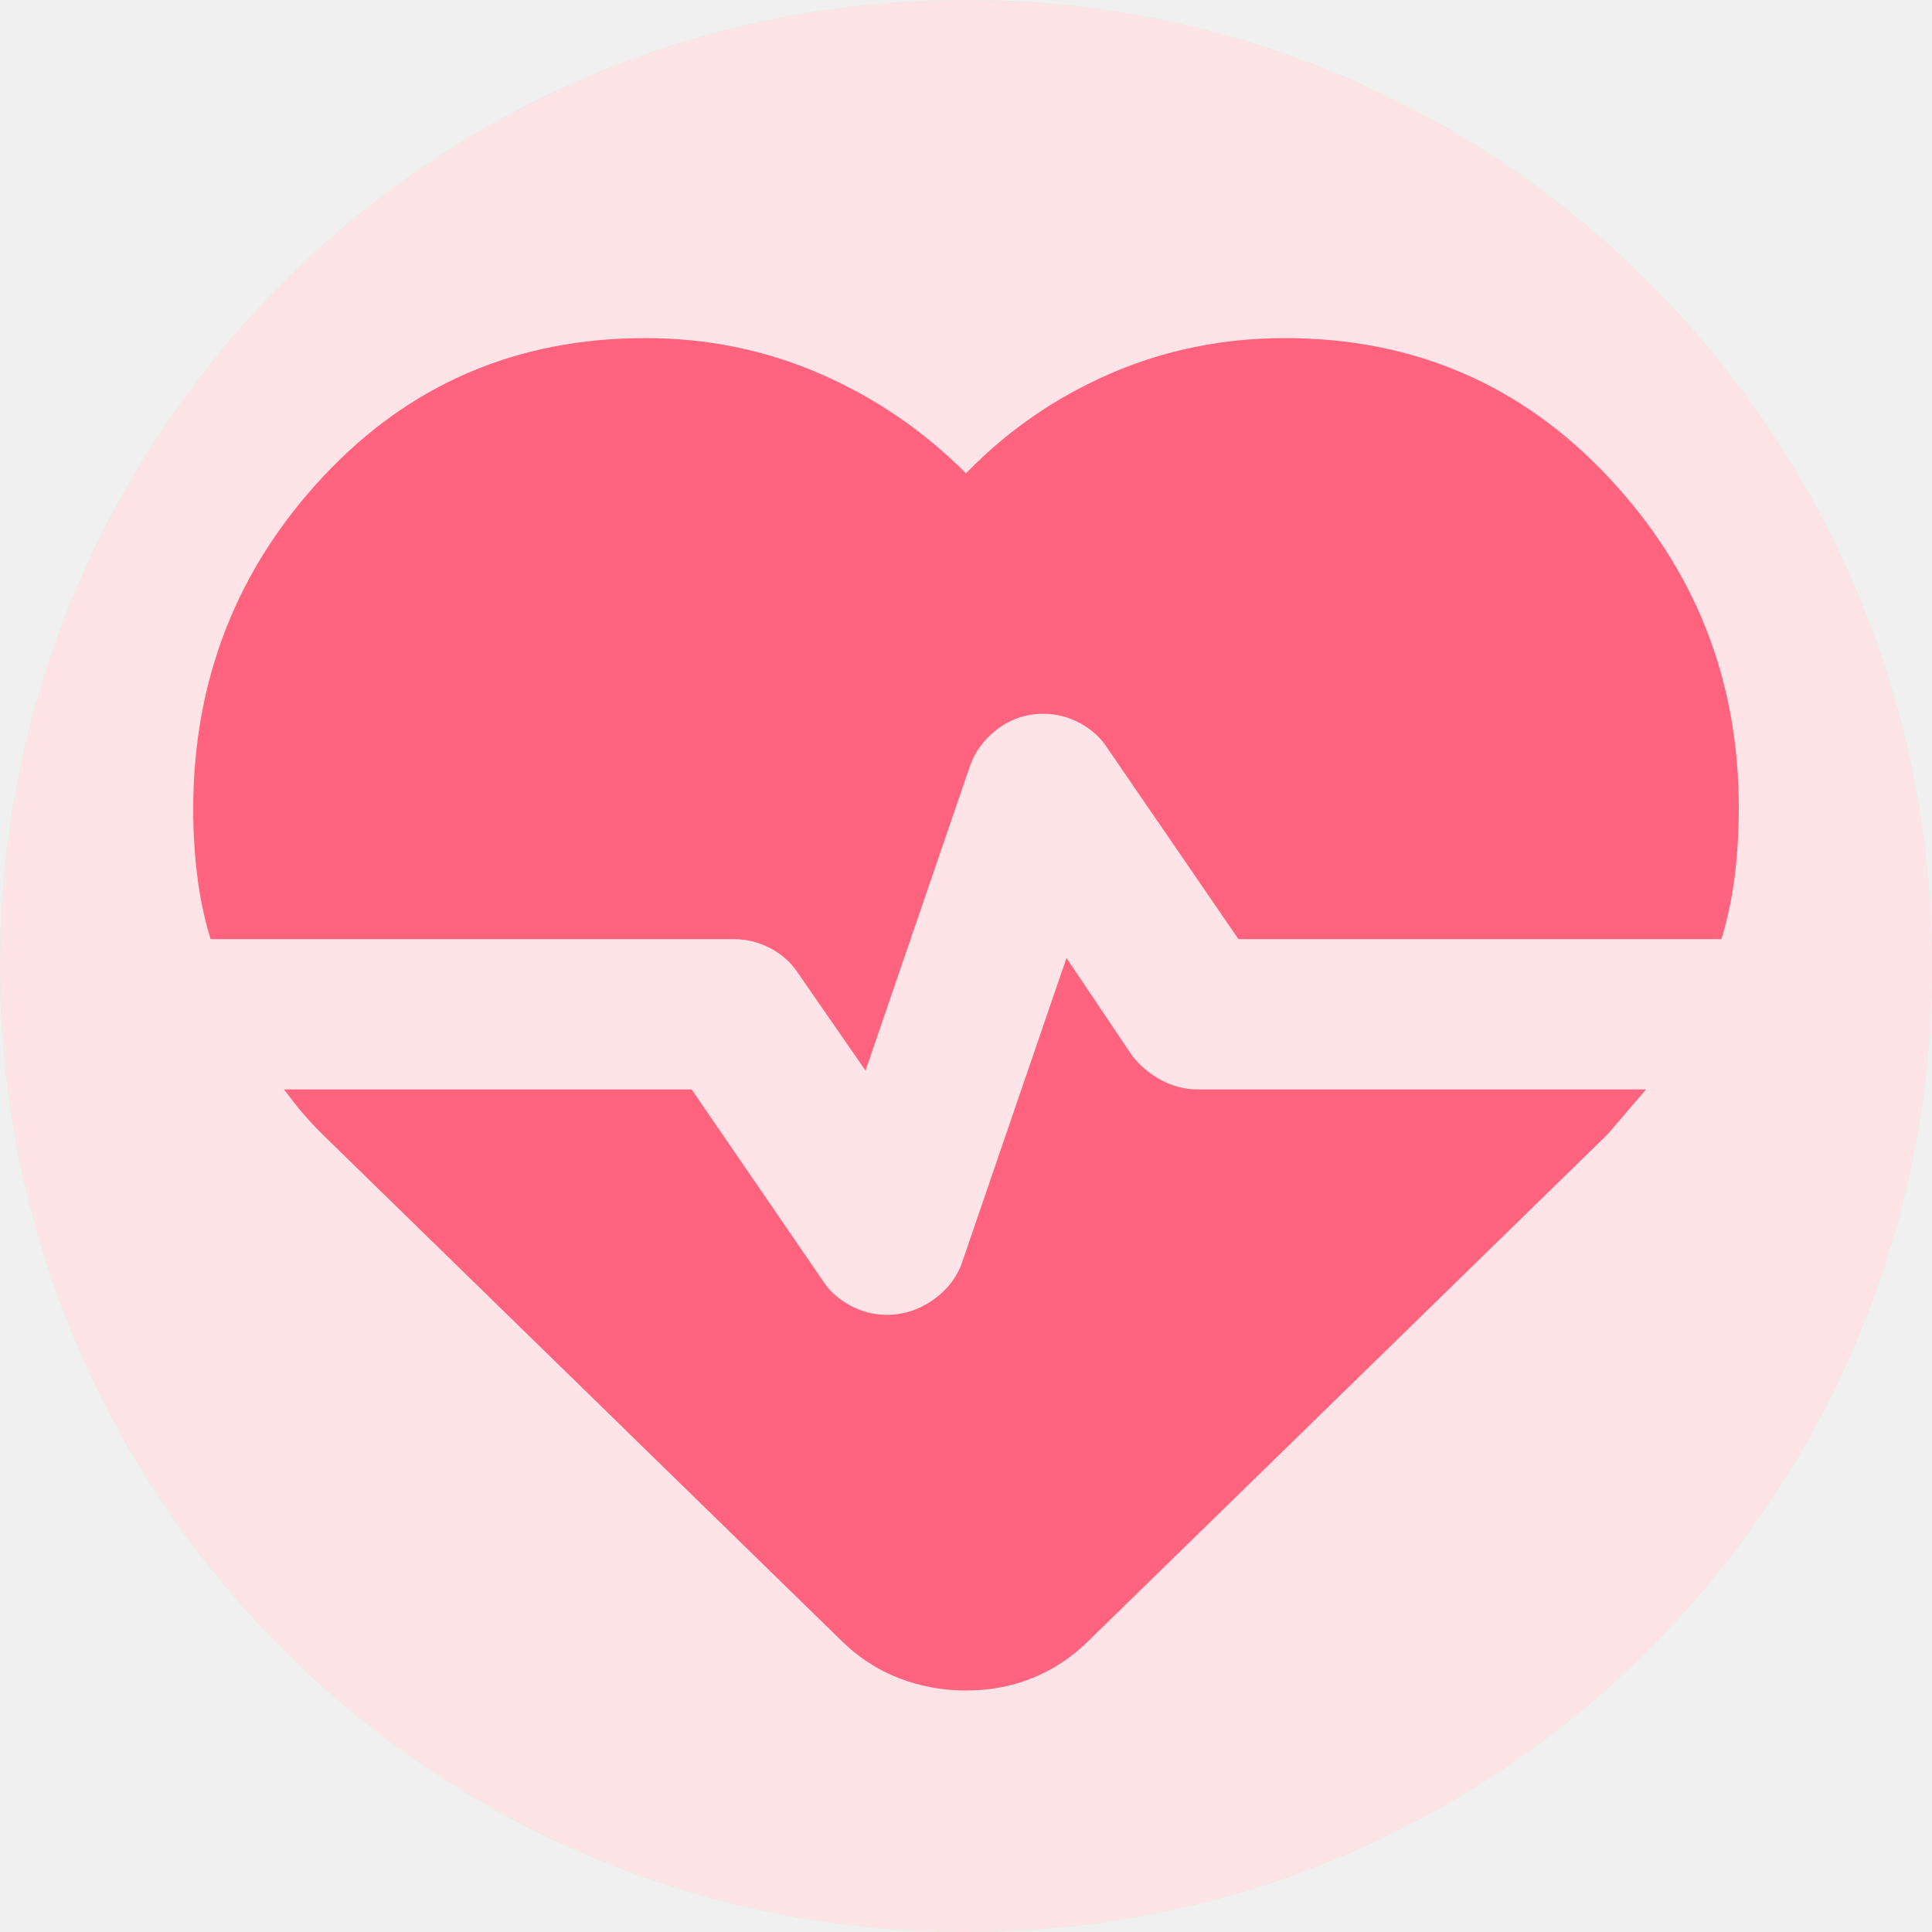
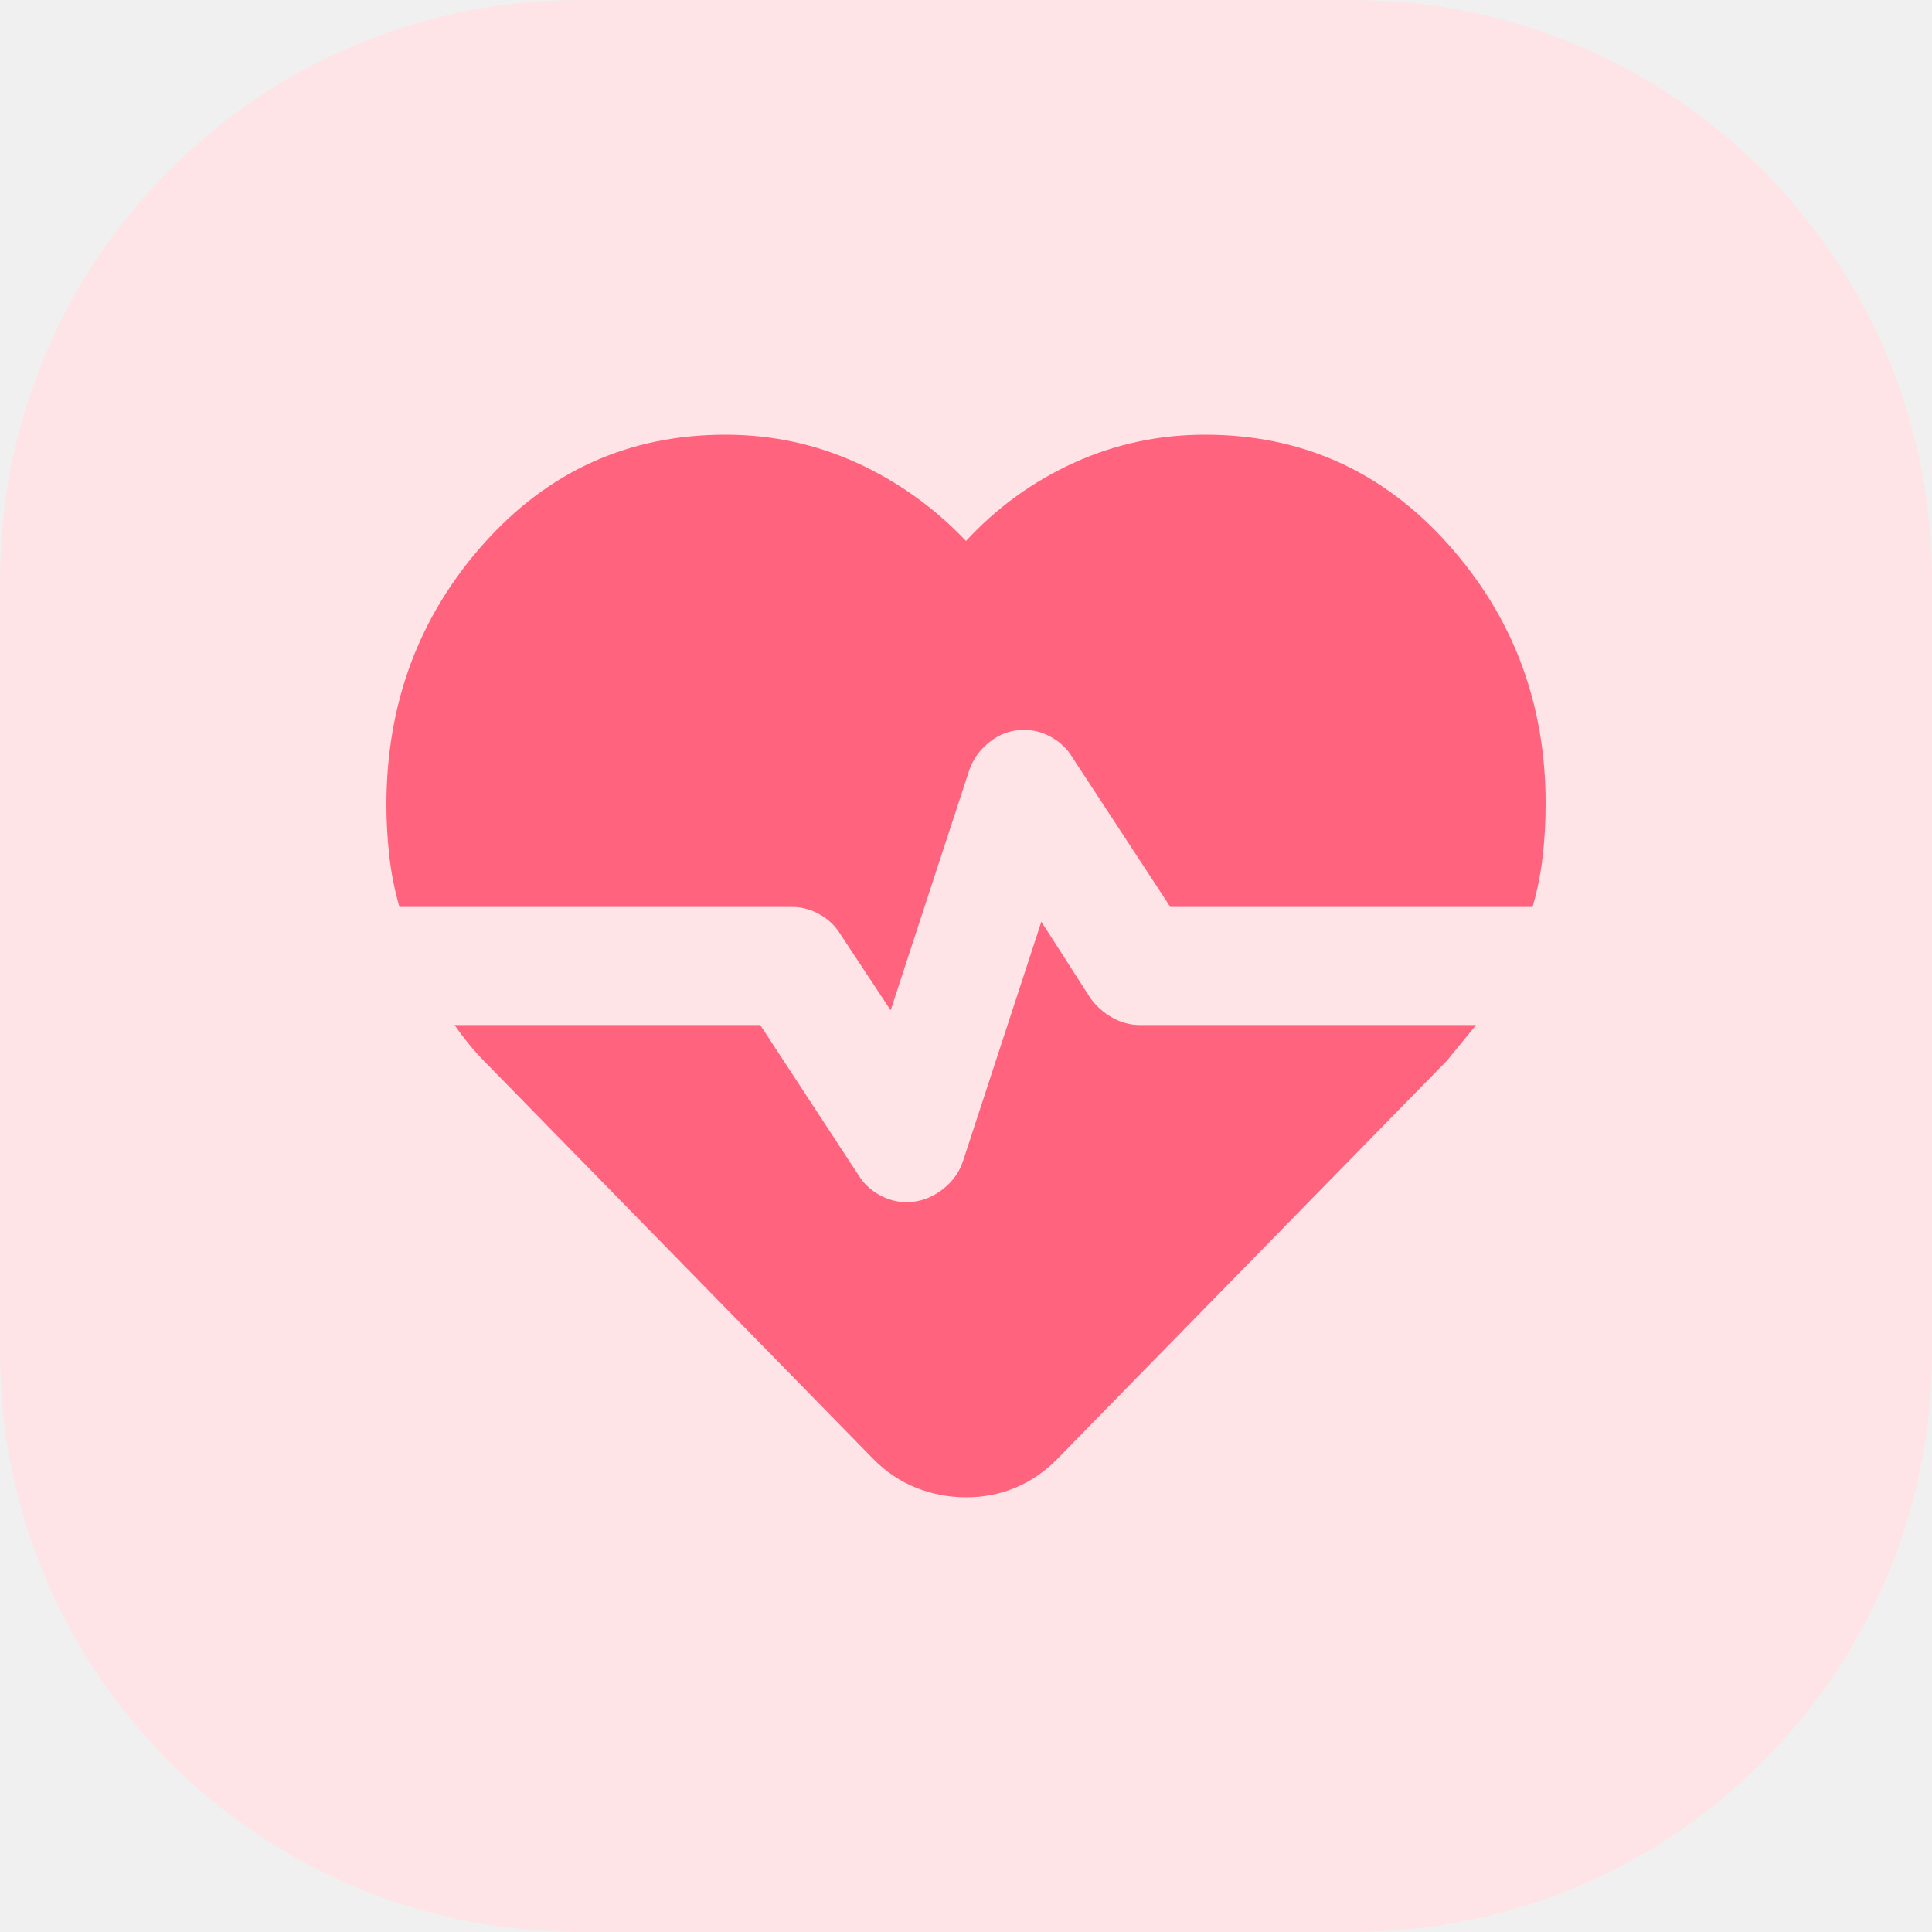
- <svg xmlns="http://www.w3.org/2000/svg" width="20" height="20" viewBox="0 0 20 20" fill="none">
-   <g clip-path="url(#clip0_244_2456)">
-     <rect width="20" height="20" rx="10" fill="#B9F8CF" />
-     <rect width="20" height="20" rx="10" fill="#FEE4E6" />
-     <path d="M13.3 3.5C14.633 3.5 15.75 3.98 16.65 4.939C17.551 5.898 18 7.039 18 8.361C18 8.594 17.987 8.825 17.96 9.052C17.933 9.279 17.887 9.502 17.82 9.722H12.82L11.46 7.739C11.393 7.635 11.3 7.551 11.18 7.486C11.06 7.421 10.933 7.389 10.8 7.389C10.627 7.389 10.47 7.441 10.33 7.544C10.191 7.648 10.094 7.778 10.04 7.933L8.96 11.083L8.26 10.072C8.193 9.969 8.1 9.884 7.98 9.819C7.86 9.755 7.733 9.722 7.6 9.722H2.18C2.113 9.502 2.067 9.278 2.04 9.052C2.013 8.825 2 8.601 2 8.381C2 7.045 2.447 5.898 3.34 4.939C4.233 3.98 5.347 3.5 6.68 3.5C7.32 3.5 7.923 3.623 8.49 3.869C9.057 4.116 9.561 4.459 10 4.9C10.427 4.459 10.924 4.116 11.49 3.869C12.057 3.623 12.661 3.5 13.3 3.5ZM10 17.5C9.76 17.5 9.53 17.458 9.31 17.374C9.091 17.29 8.894 17.163 8.72 16.994L3.36 11.764C3.28 11.686 3.207 11.608 3.14 11.531C3.073 11.453 3.007 11.368 2.94 11.278H7.16L8.52 13.261C8.587 13.365 8.68 13.449 8.8 13.514C8.92 13.579 9.047 13.611 9.18 13.611C9.353 13.611 9.513 13.559 9.66 13.456C9.807 13.352 9.907 13.222 9.96 13.067L11.04 9.917L11.72 10.928C11.8 11.031 11.9 11.116 12.02 11.181C12.14 11.245 12.267 11.278 12.4 11.278H17.04L16.84 11.511L16.64 11.744L11.26 16.994C11.087 17.163 10.893 17.29 10.68 17.374C10.467 17.459 10.24 17.5 10 17.5Z" fill="#FF637E" />
-   </g>
-   <defs>
-     <clipPath id="clip0_244_2456">
-       <rect width="20" height="20" fill="white" />
-     </clipPath>
-   </defs>
+ <svg xmlns="http://www.w3.org/2000/svg" width="40" height="40" viewBox="0 0 40 40" fill="none">
+   <rect width="40" height="40" rx="12" fill="#FEE4E6" />
+   <path d="M24.95 9C26.95 9 28.625 9.754 29.976 11.261C31.326 12.768 32.001 14.561 32 16.639C32 17.006 31.98 17.367 31.94 17.724C31.9 18.081 31.83 18.432 31.73 18.778H24.23L22.19 15.661C22.09 15.498 21.95 15.366 21.77 15.264C21.59 15.162 21.4 15.111 21.2 15.111C20.94 15.111 20.705 15.193 20.496 15.356C20.286 15.518 20.141 15.722 20.06 15.967L18.44 20.917L17.39 19.328C17.29 19.165 17.15 19.032 16.97 18.931C16.79 18.829 16.6 18.778 16.4 18.778H8.27C8.17 18.431 8.1 18.08 8.06 17.724C8.02 17.368 8 17.017 8 16.669C8 14.571 8.67 12.768 10.01 11.261C11.35 9.754 13.02 9 15.02 9C15.98 9 16.885 9.194 17.736 9.581C18.586 9.968 19.341 10.507 20 11.2C20.64 10.507 21.385 9.968 22.236 9.581C23.086 9.194 23.991 9 24.95 9ZM20 31C19.64 31 19.295 30.934 18.966 30.802C18.636 30.67 18.341 30.471 18.08 30.206L10.04 21.986C9.92 21.864 9.81 21.742 9.71 21.619C9.61 21.497 9.51 21.365 9.41 21.222H15.74L17.78 24.339C17.88 24.502 18.02 24.634 18.2 24.736C18.38 24.838 18.57 24.889 18.77 24.889C19.03 24.889 19.27 24.807 19.49 24.644C19.71 24.482 19.86 24.278 19.94 24.033L21.56 19.083L22.58 20.672C22.7 20.835 22.85 20.968 23.03 21.069C23.21 21.171 23.4 21.222 23.6 21.222H30.56L30.26 21.589L29.96 21.956L21.89 30.206C21.63 30.47 21.34 30.669 21.02 30.802C20.7 30.935 20.36 31.001 20 31Z" fill="#FF637E" />
</svg>
